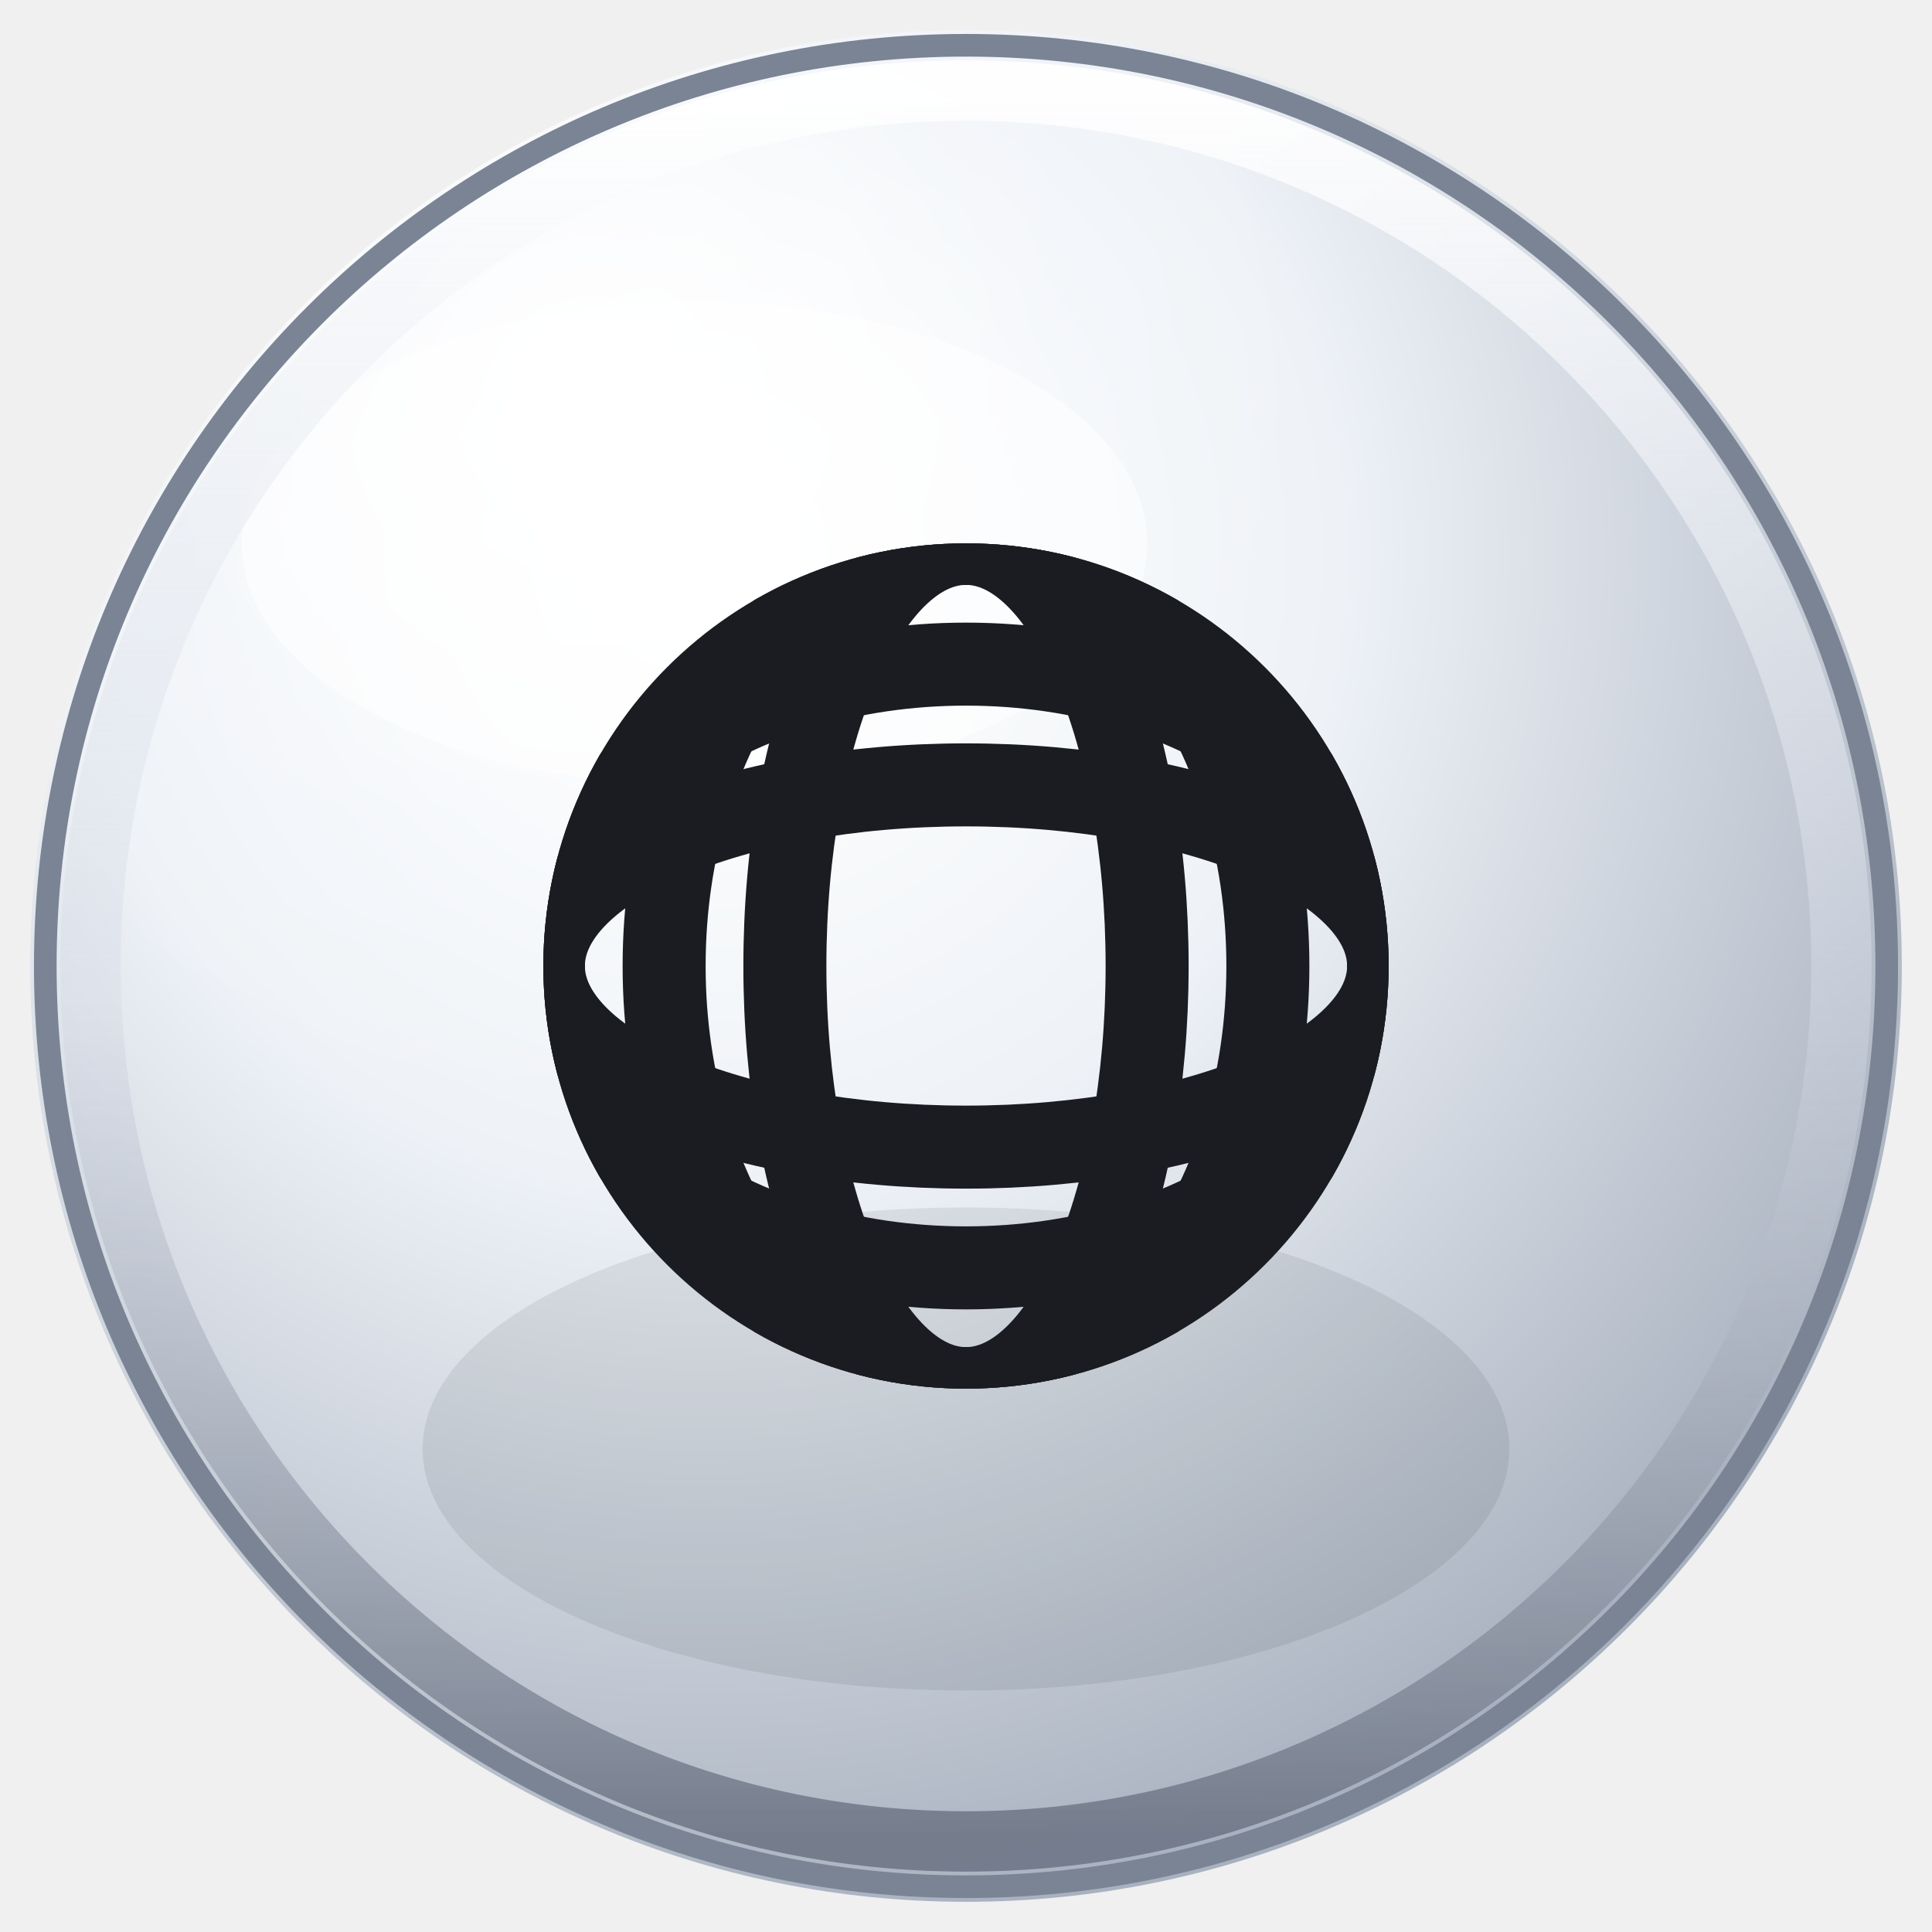
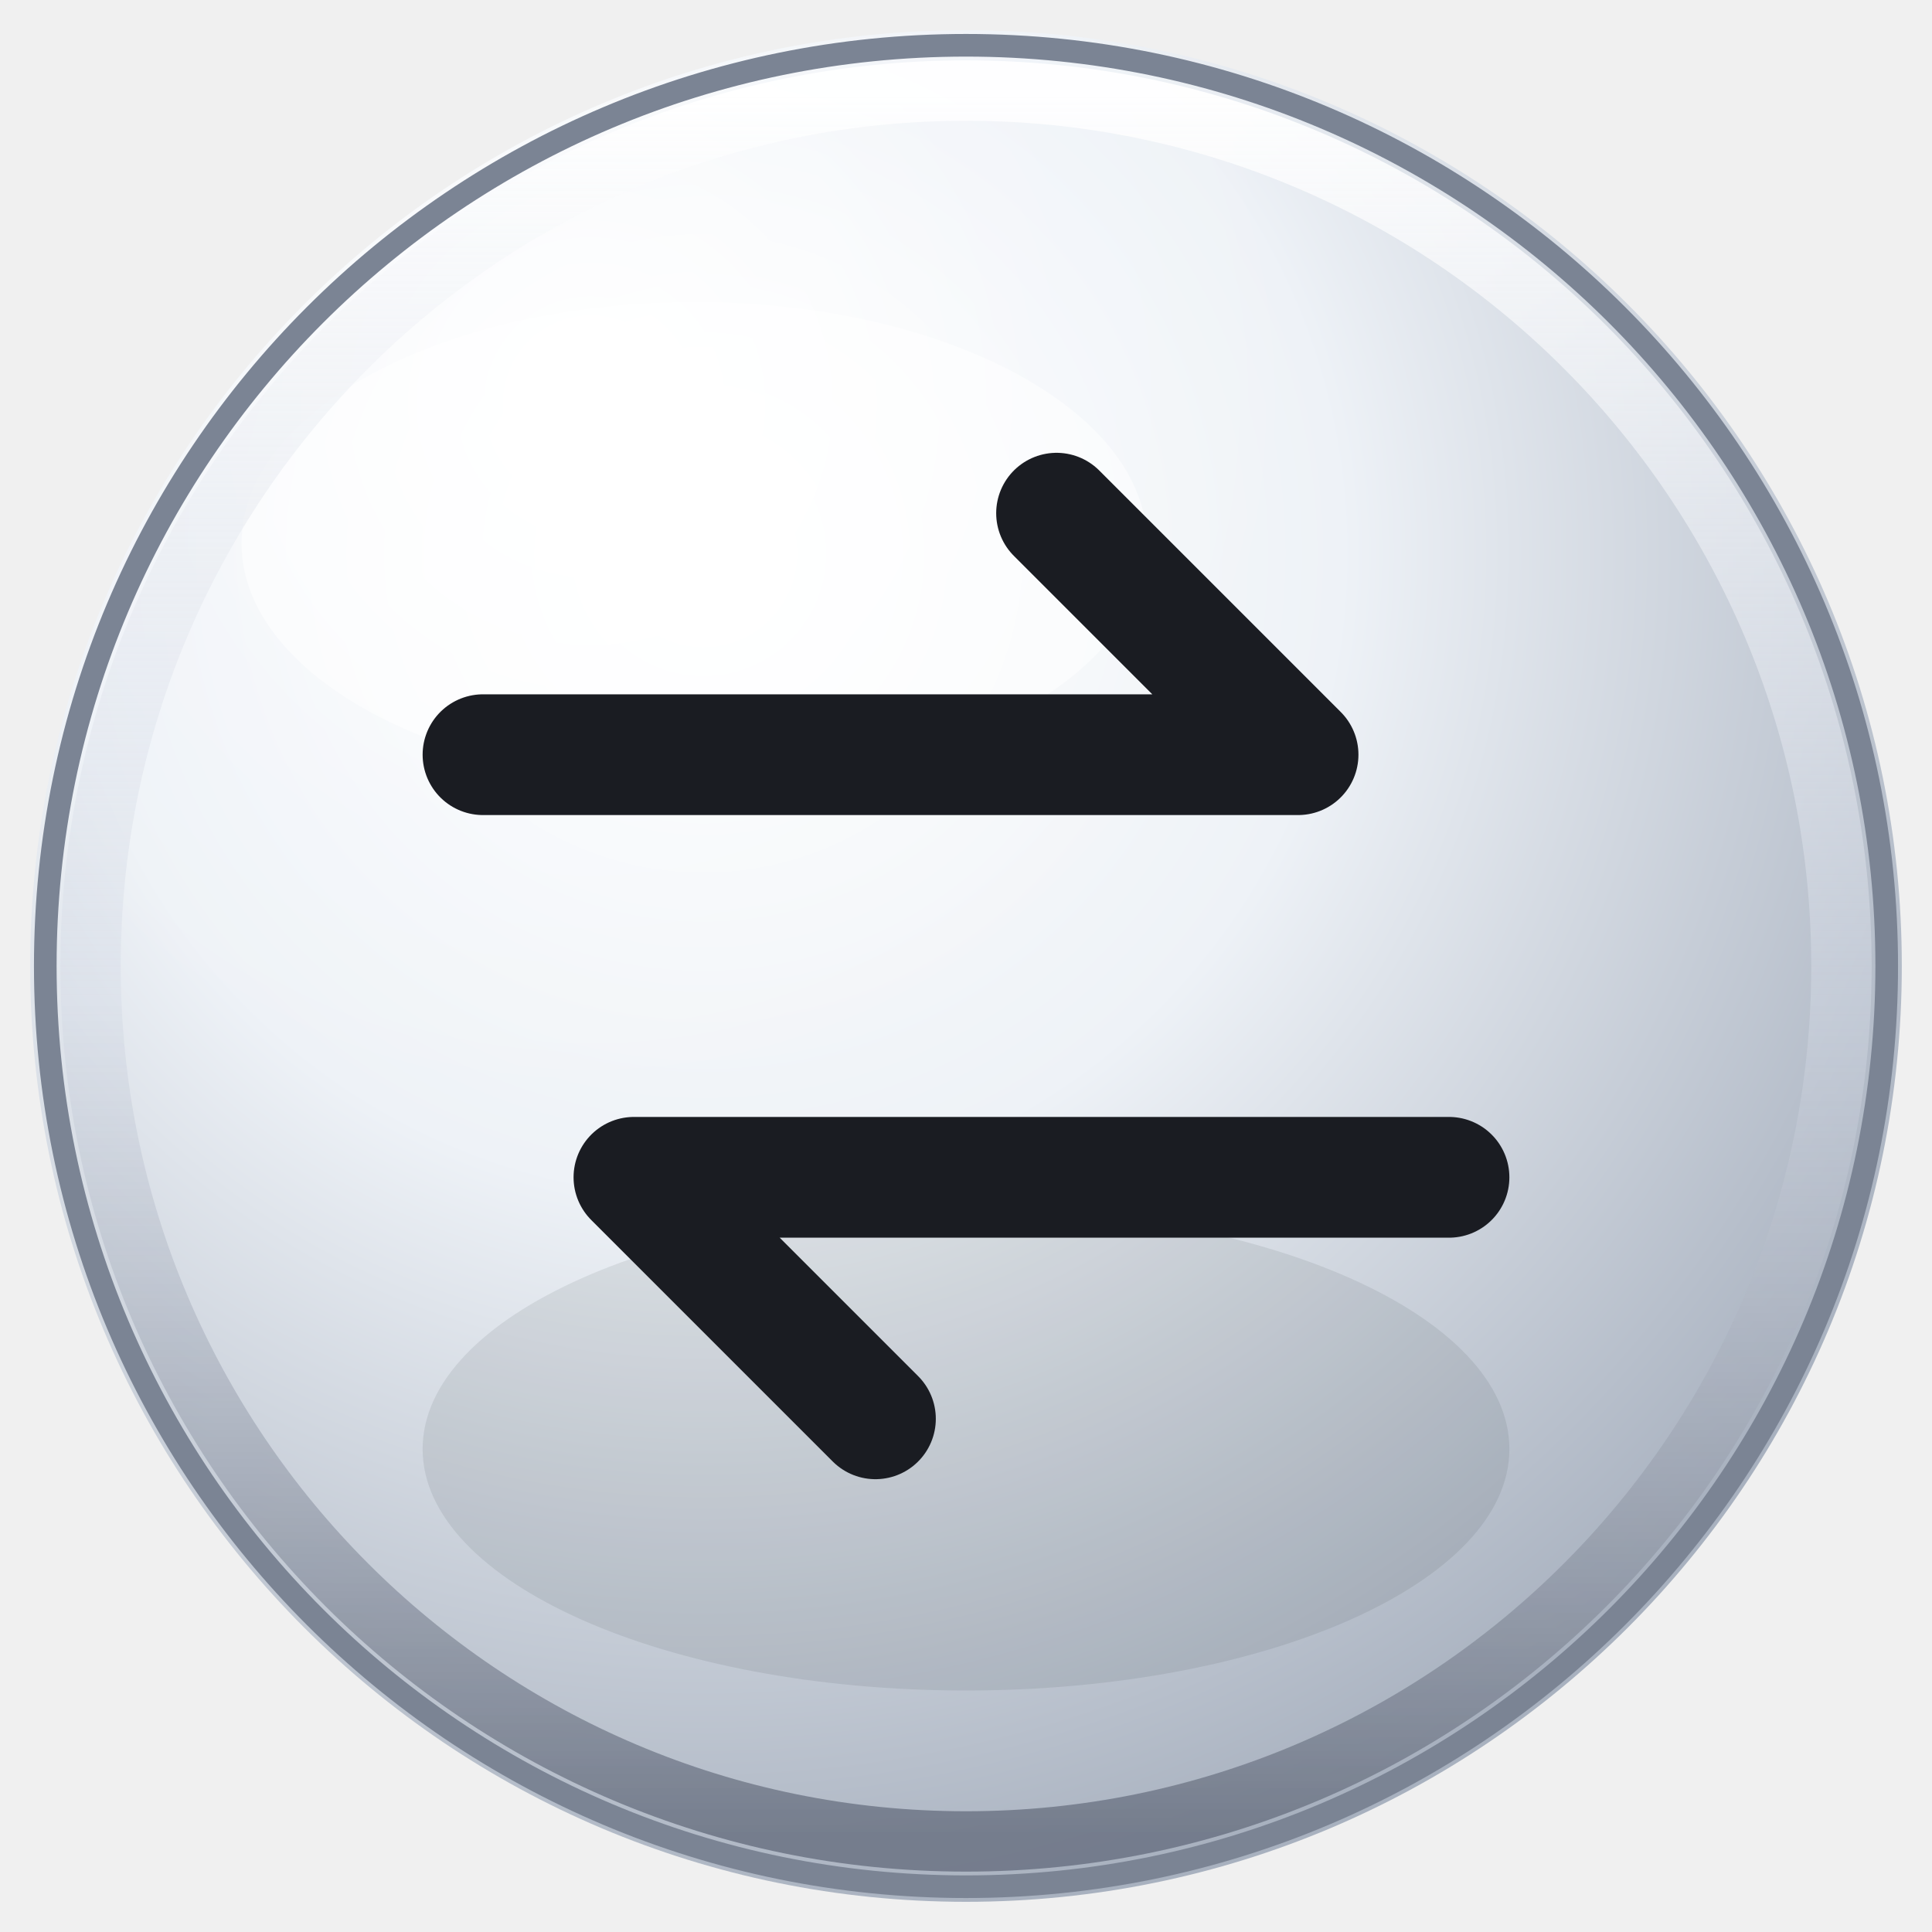
<svg xmlns="http://www.w3.org/2000/svg" viewBox="0 0 128 128" width="128" height="128" role="img" aria-label="FX Pulse">
  <defs>
-     <radialGradient id="fx-ice-grid-body" cx="36%" cy="28%" r="74%">
+     <radialGradient id="fx-ice-swap-body" cx="36%" cy="28%" r="74%">
      <stop offset="0%" stop-color="#ffffff" />
      <stop offset="46%" stop-color="#eef2f7" />
      <stop offset="100%" stop-color="#a8b1bf" />
    </radialGradient>
-     <radialGradient id="fx-ice-grid-spec" cx="30%" cy="20%" r="40%">
+     <radialGradient id="fx-ice-swap-spec" cx="30%" cy="20%" r="40%">
      <stop offset="0%" stop-color="#ffffff" stop-opacity="0.95" />
      <stop offset="58%" stop-color="#ffffff" stop-opacity="0.14" />
      <stop offset="100%" stop-color="#ffffff" stop-opacity="0" />
    </radialGradient>
-     <linearGradient id="fx-ice-grid-rim" x1="0" y1="0" x2="0" y2="1">
+     <linearGradient id="fx-ice-swap-rim" x1="0" y1="0" x2="0" y2="1">
      <stop offset="0%" stop-color="#ffffff" stop-opacity="0.95" />
      <stop offset="52%" stop-color="#d5dbe6" stop-opacity="0.45" />
      <stop offset="100%" stop-color="#6e7686" stop-opacity="0.9" />
    </linearGradient>
-     <clipPath id="fx-ice-grid-clip">
-       <circle cx="64" cy="64" r="28" />
-     </clipPath>
  </defs>
-   <circle cx="64" cy="64" r="62" fill="url(#fx-ice-grid-body)" />
-   <circle cx="64" cy="64" r="62" fill="url(#fx-ice-grid-spec)" />
+   <circle cx="64" cy="64" r="62" fill="url(#fx-ice-swap-body)" />
+   <circle cx="64" cy="64" r="62" fill="url(#fx-ice-swap-spec)" />
  <ellipse cx="46" cy="36" rx="30" ry="16" fill="#fff" fill-opacity="0.5" />
  <ellipse cx="64" cy="96" rx="36" ry="16" fill="#0c0d10" fill-opacity="0.08" />
  <circle cx="64" cy="64" r="61" fill="none" stroke="#7b8494" stroke-width="1.5" />
-   <circle cx="64" cy="64" r="58" fill="none" stroke="url(#fx-ice-grid-rim)" stroke-width="4" />
-   <g stroke="#1a1c22" fill="#1a1c22" color="#1a1c22">
-     <g fill="none" stroke-width="5.5" stroke-linecap="round" clip-path="url(#fx-ice-grid-clip)">
-       <circle cx="64" cy="64" r="28" />
-       <ellipse cx="64" cy="64" rx="12" ry="28" />
-       <ellipse cx="64" cy="64" rx="20" ry="28" />
-       <ellipse cx="64" cy="64" rx="28" ry="12" />
-       <ellipse cx="64" cy="64" rx="28" ry="20" />
-     </g>
+   <circle cx="64" cy="64" r="58" fill="none" stroke="url(#fx-ice-swap-rim)" stroke-width="4" />
+   <g fill="none" stroke="#1a1c22" stroke-width="8" stroke-linecap="round" stroke-linejoin="round">
+     <path d="M32 50h54l-16-16" />
+     <path d="M96 78H42l16 16" />
  </g>
</svg>
